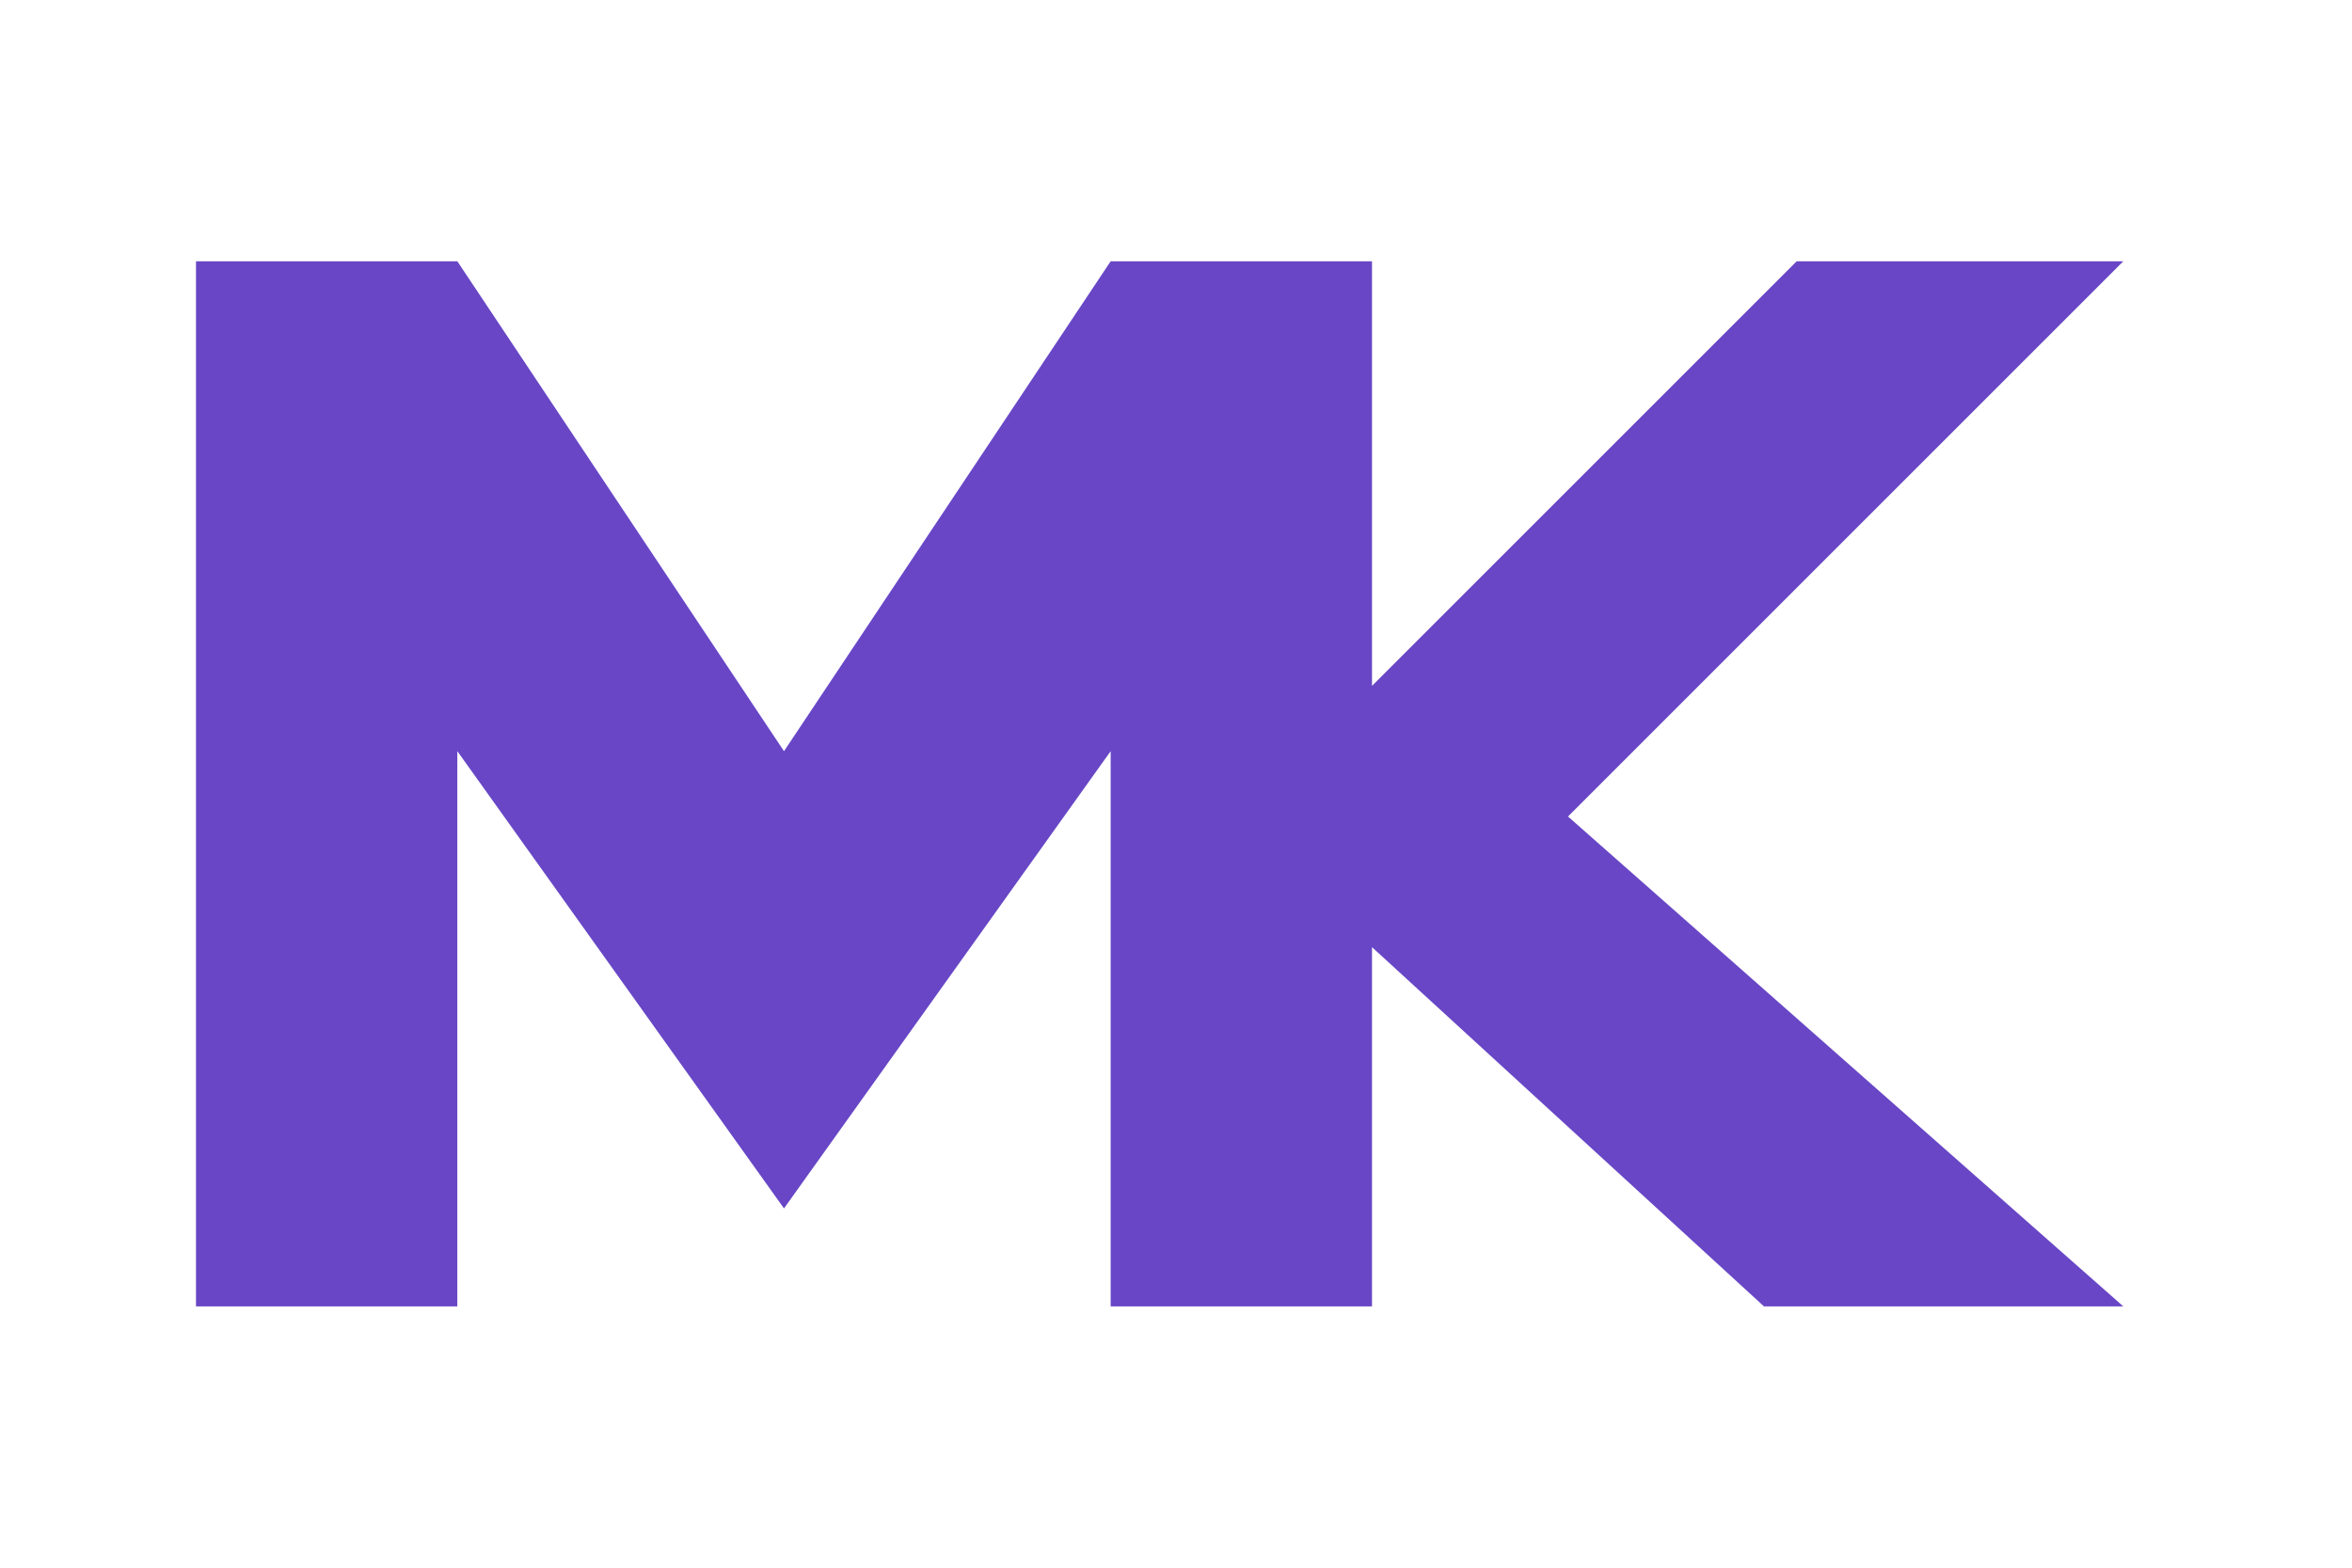
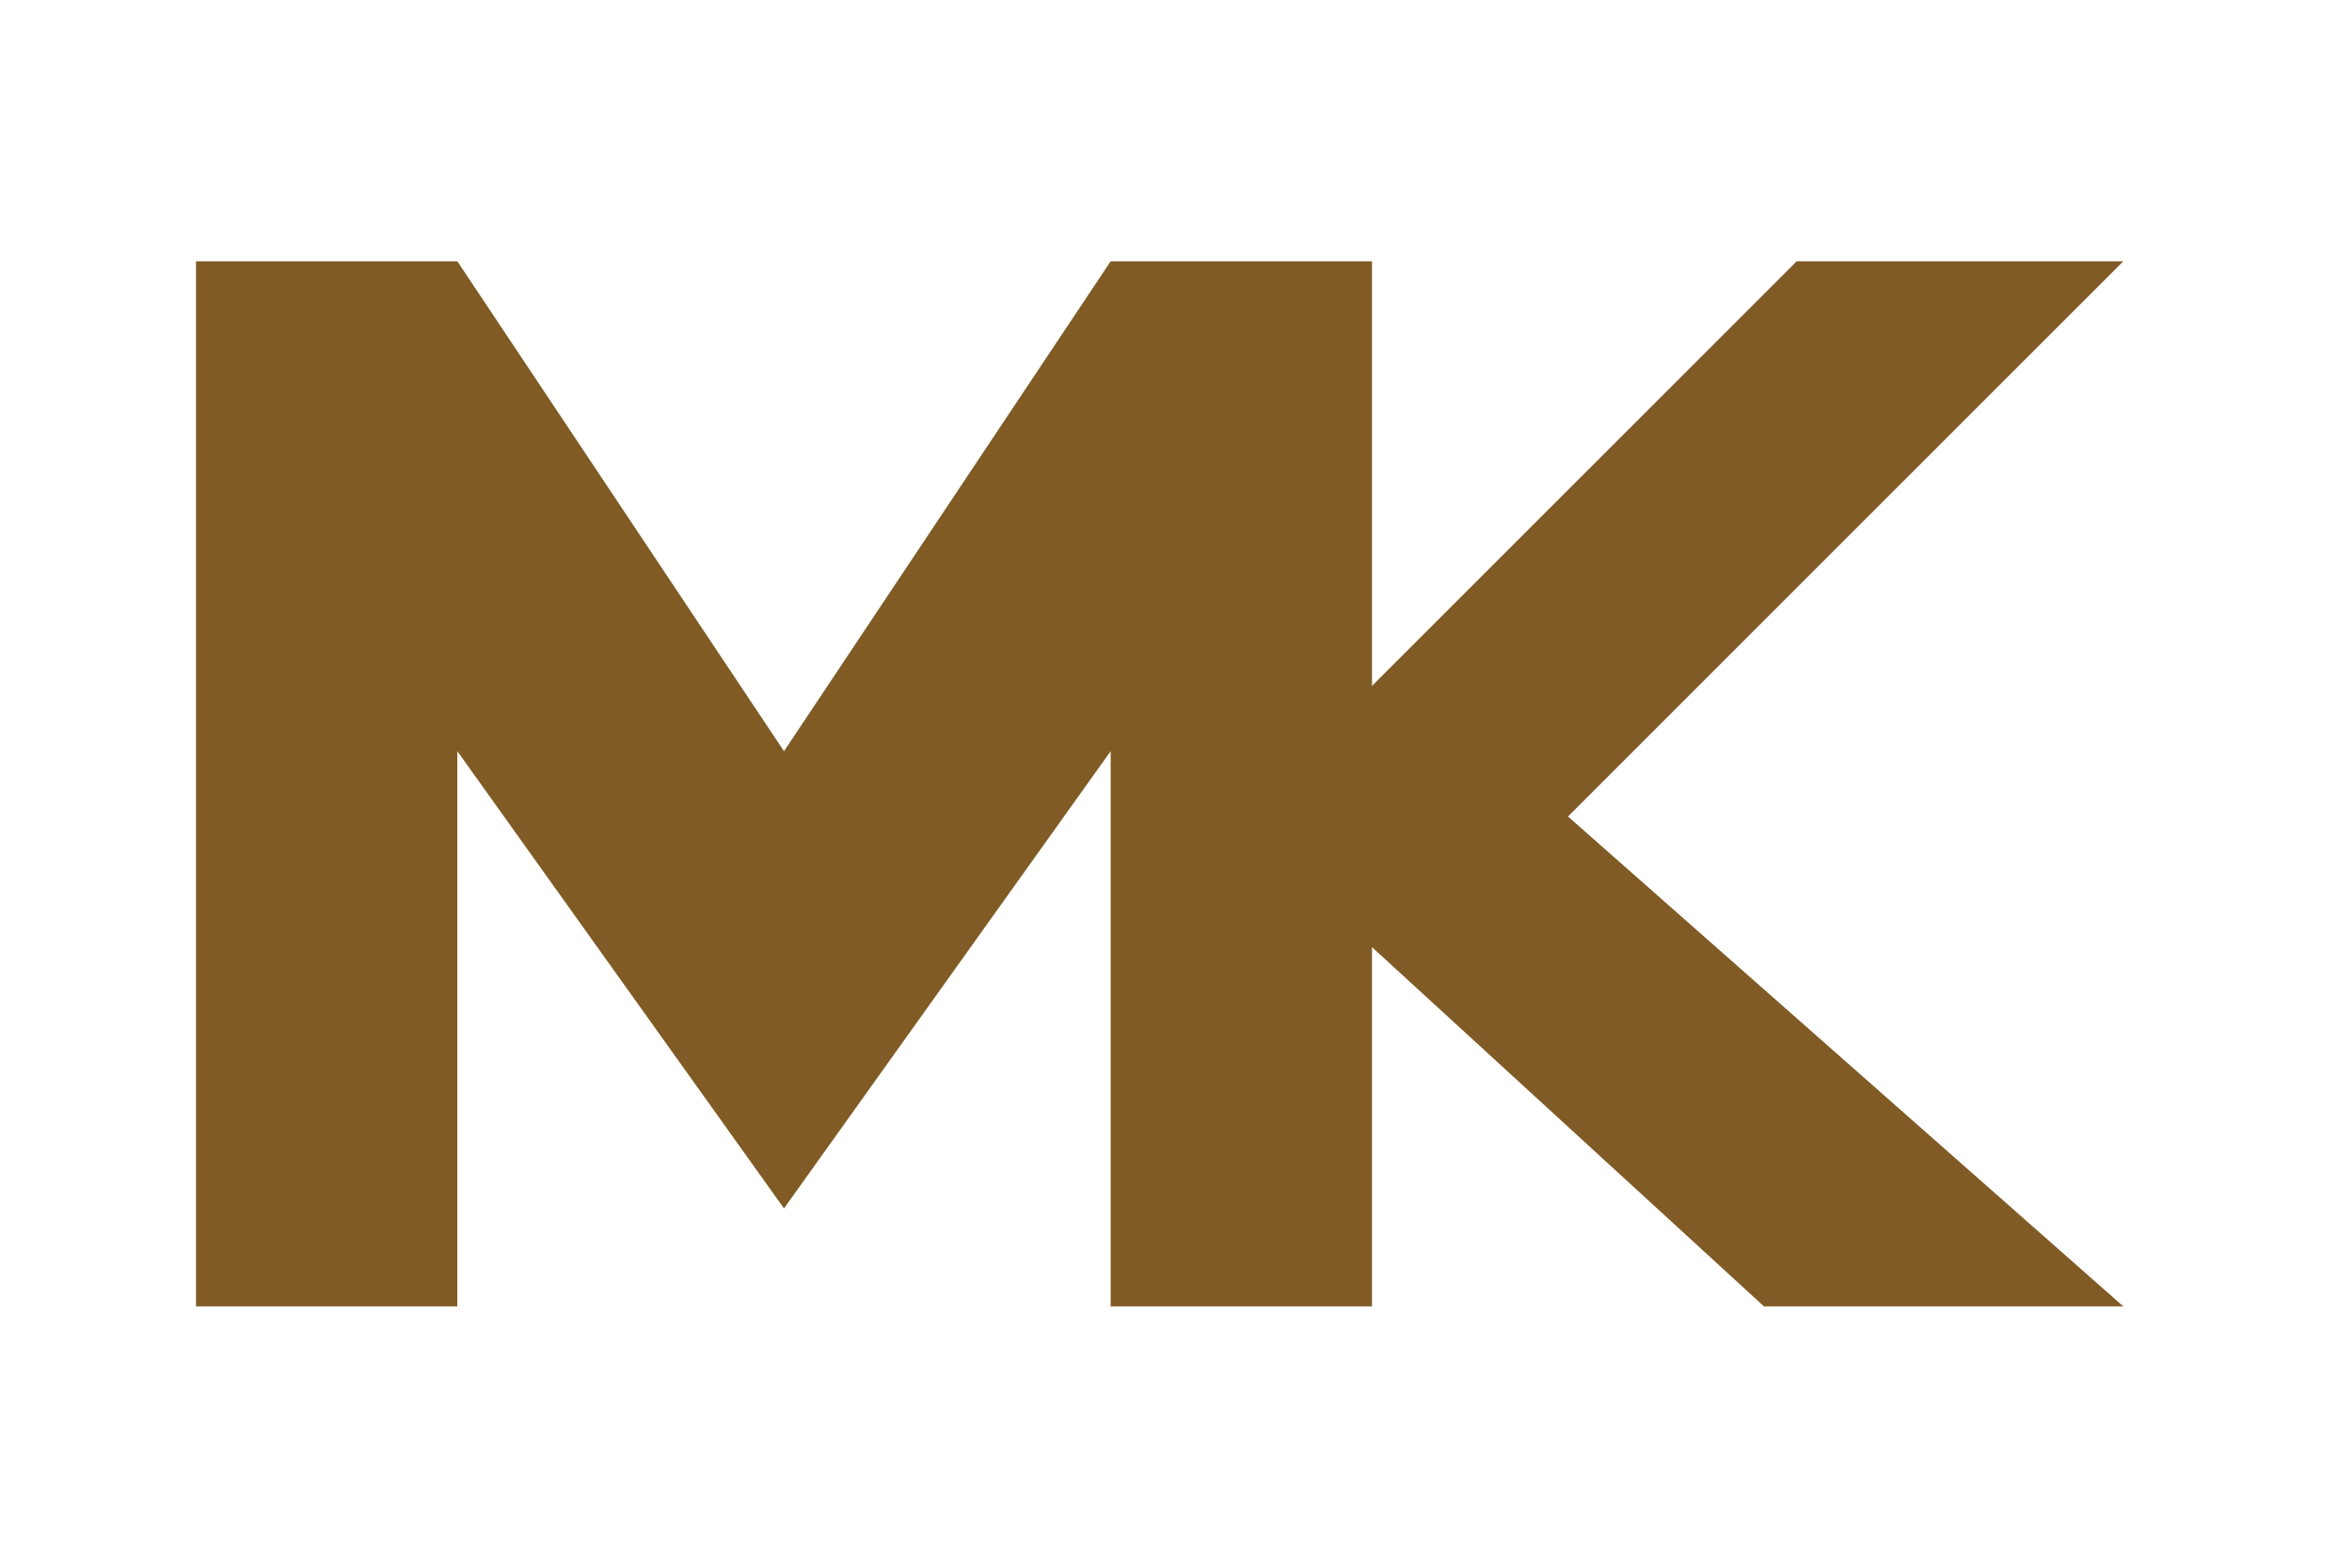
- <svg xmlns="http://www.w3.org/2000/svg" viewBox="0 0 72 48" fill="#6846c6" role="img" aria-labelledby="title">
+ <svg xmlns="http://www.w3.org/2000/svg" viewBox="0 0 72 48" fill="#805b25" role="img" aria-labelledby="title">
  <path d="M6 40V8h8l10 15L34 8h8v13L55 8h10L48 25l17 15H54L42 29v11h-8V23L24 37L14 23v17Z" />
</svg>
